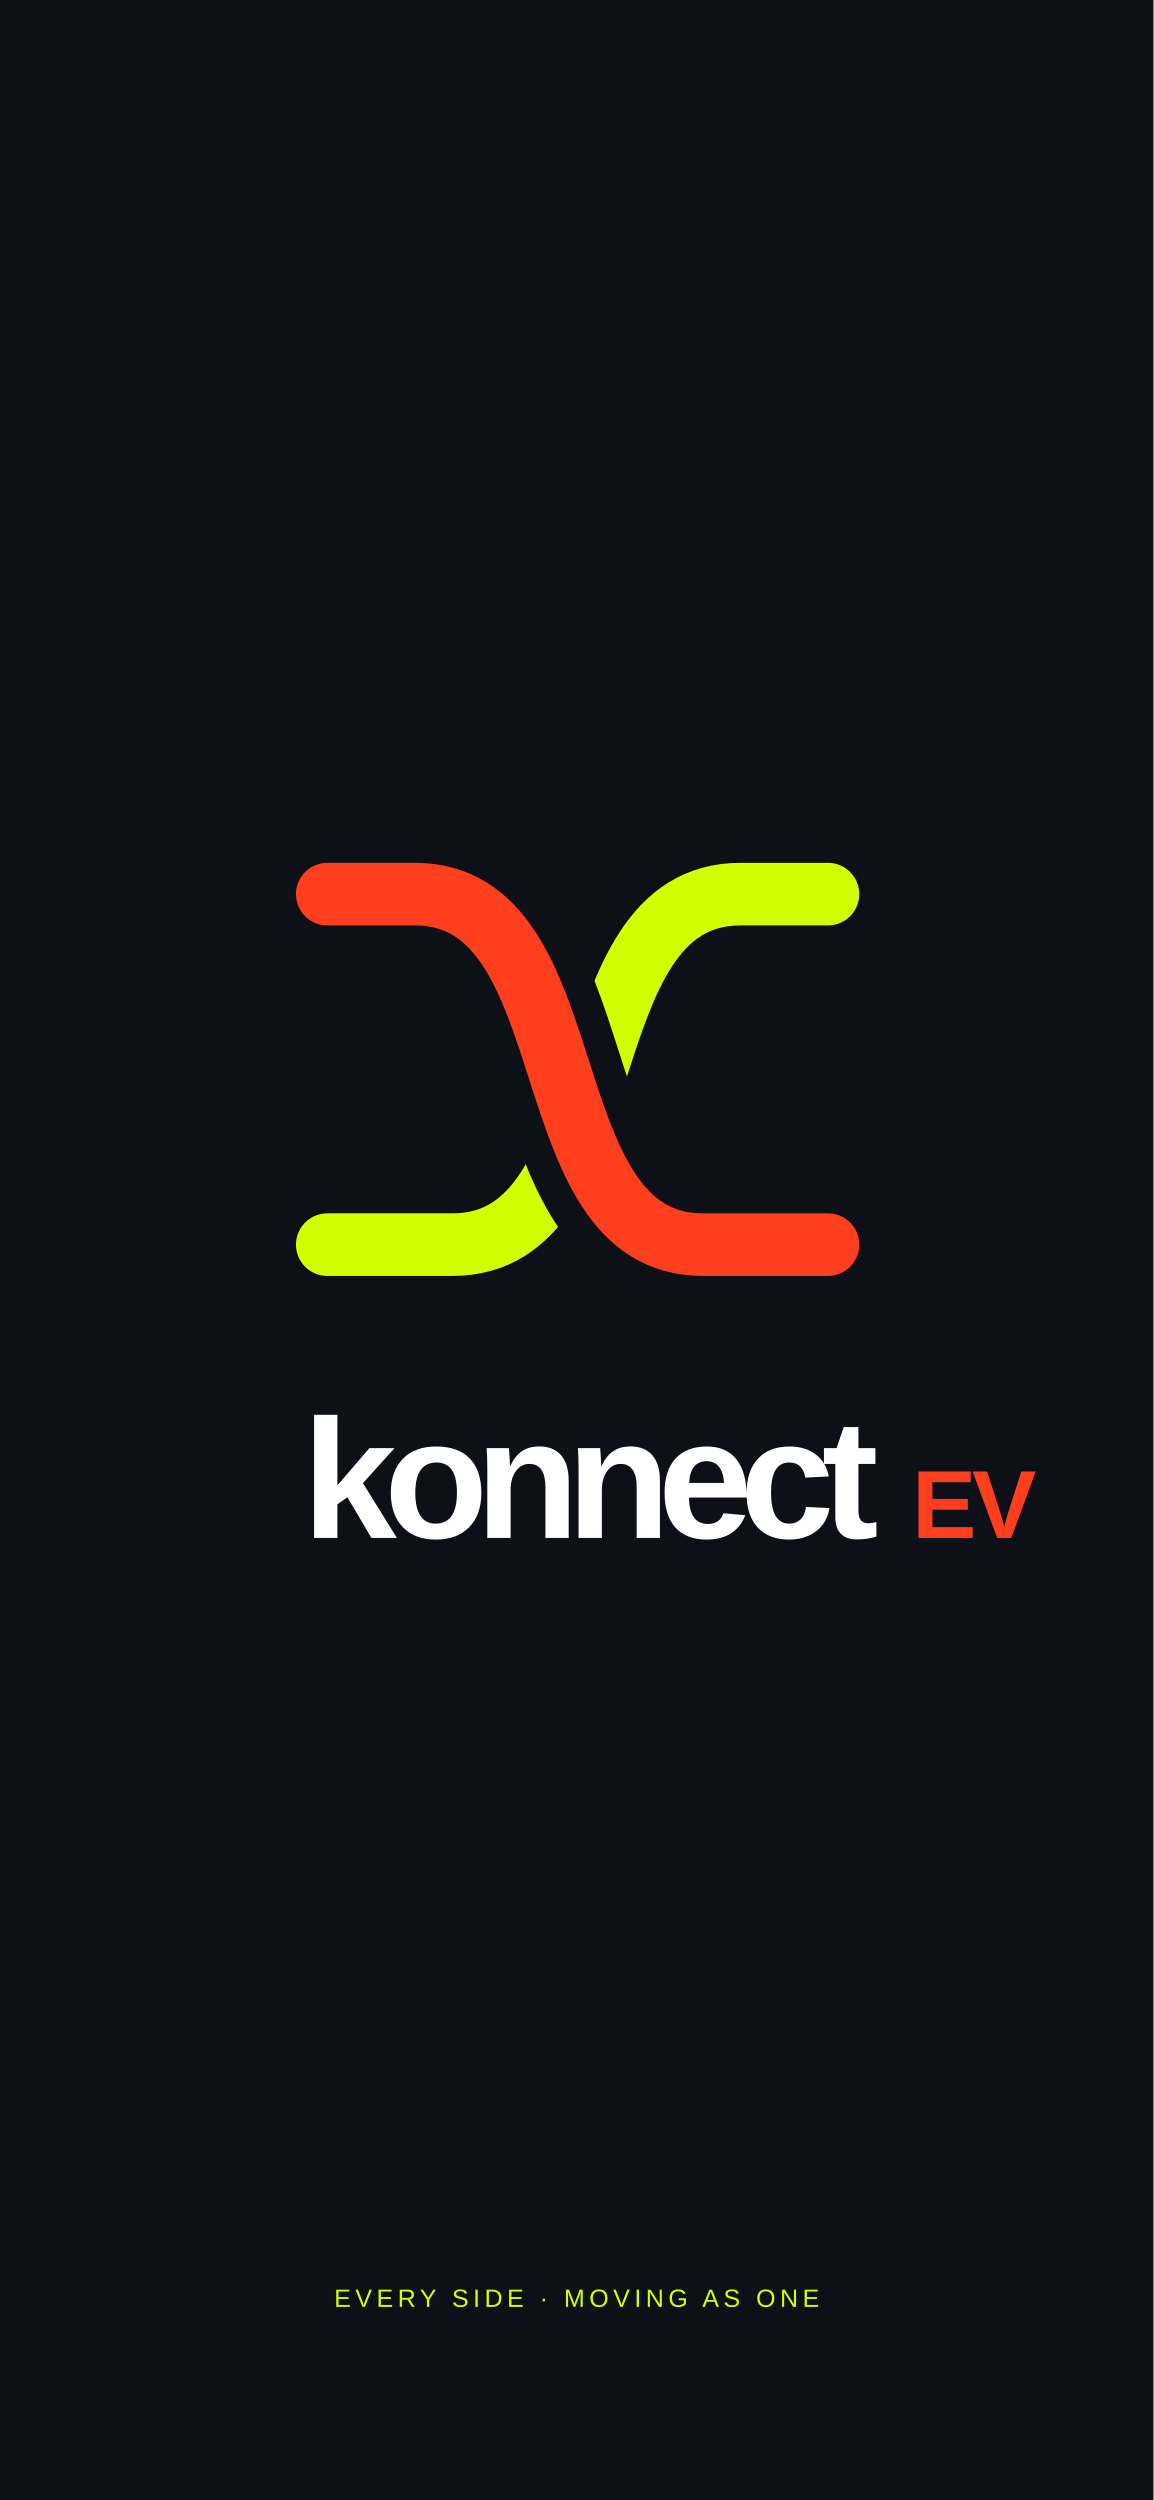
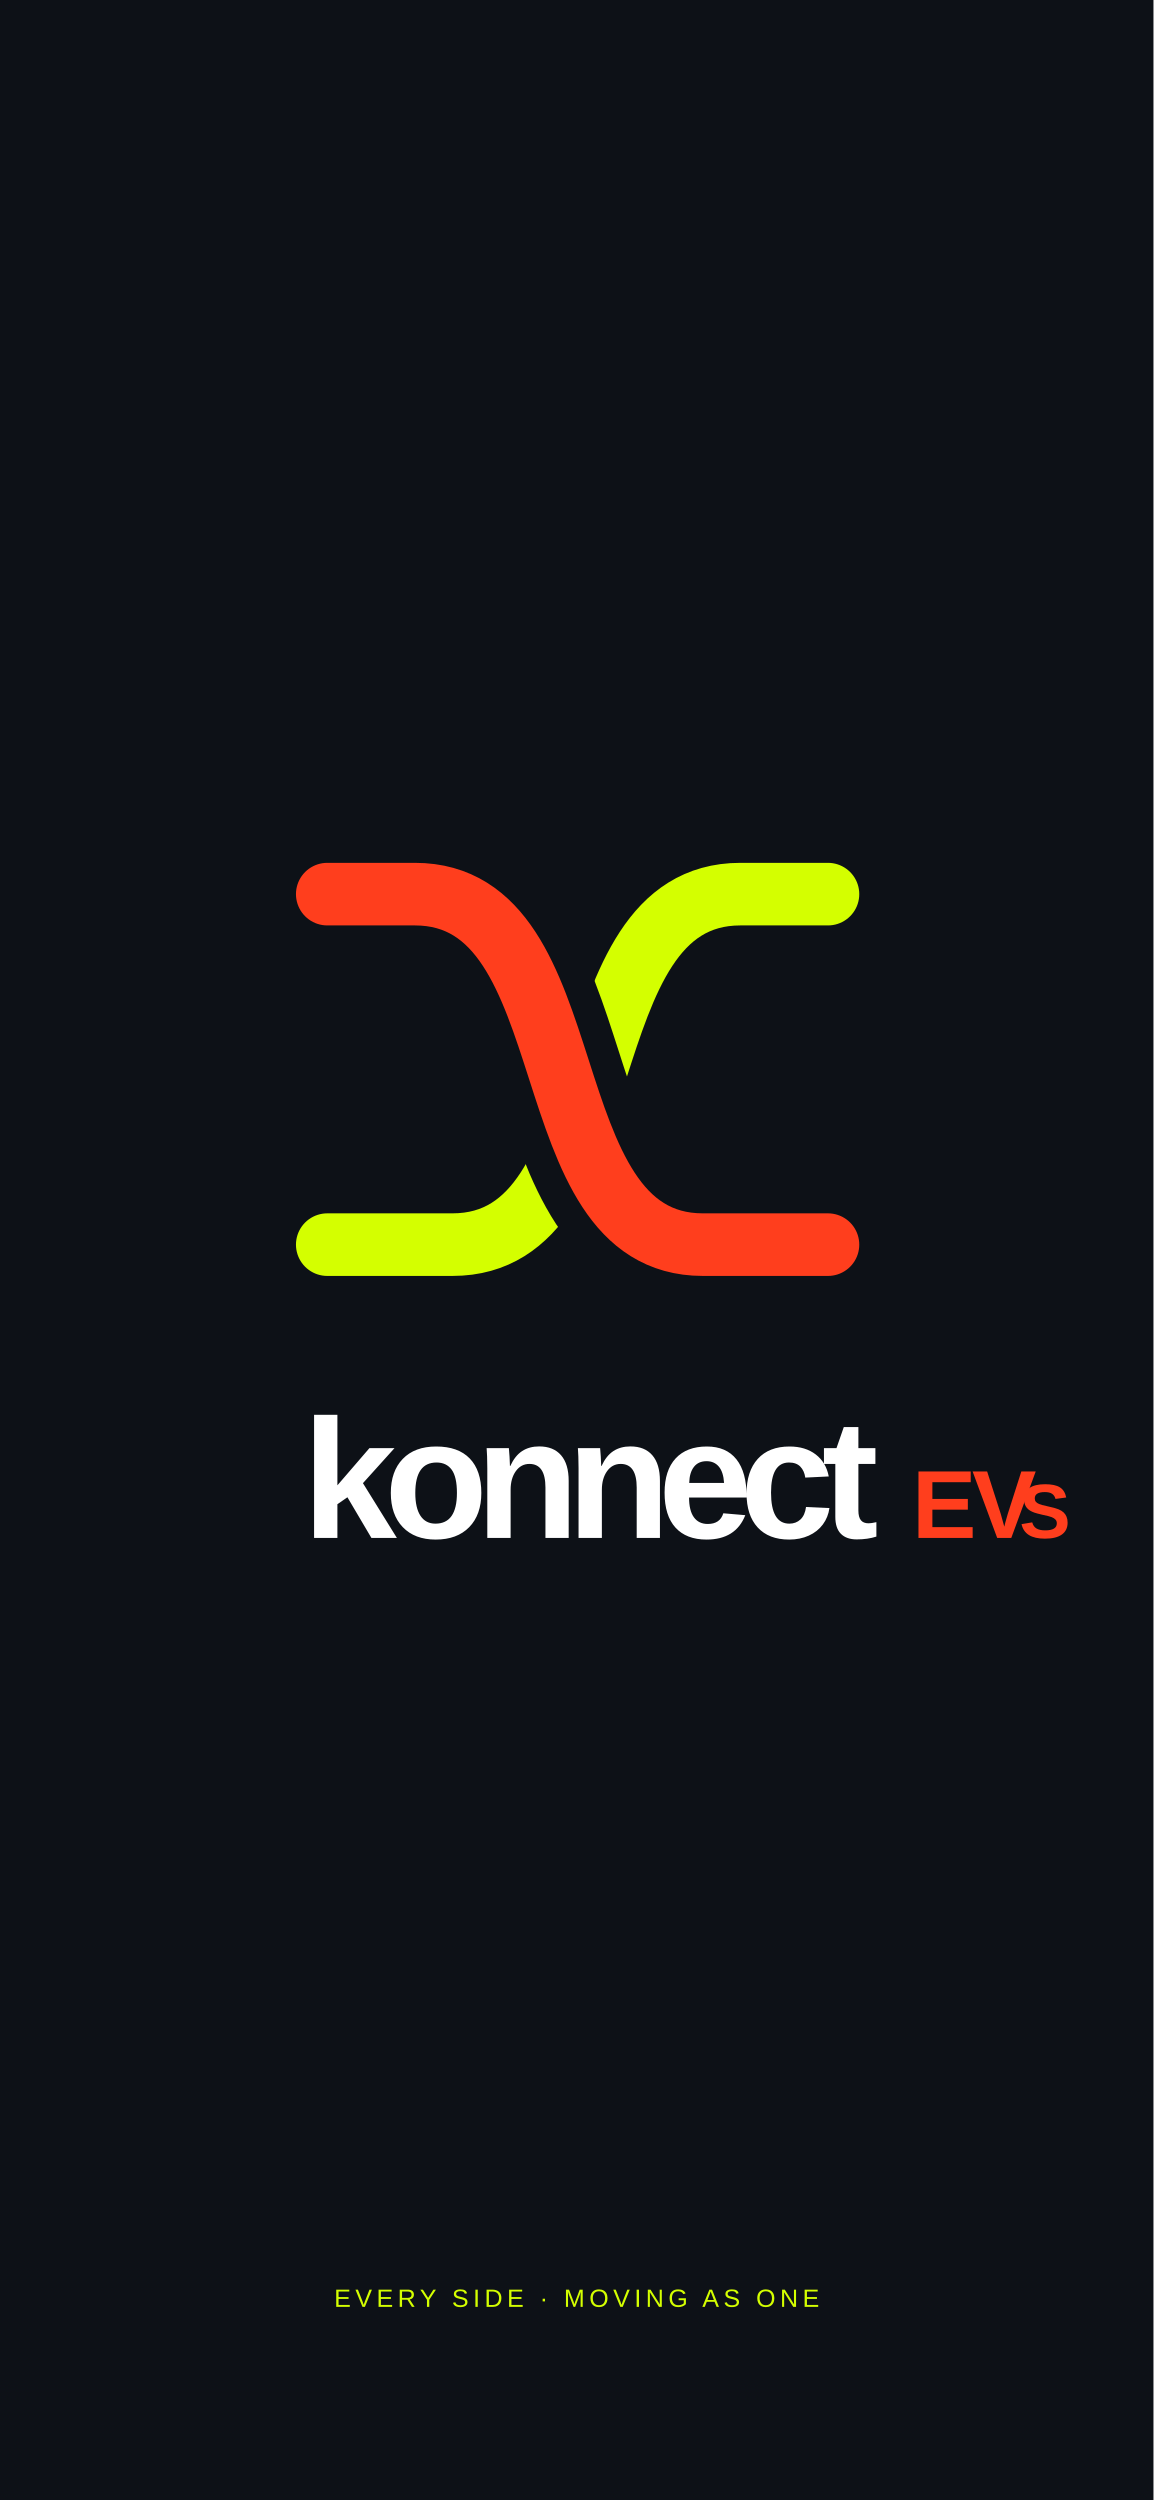
- <svg xmlns="http://www.w3.org/2000/svg" viewBox="0 0 1290 2796" role="img" aria-label="konnectEV mobile splash screen">
+ <svg xmlns="http://www.w3.org/2000/svg" viewBox="0 0 1290 2796" role="img" aria-label="konnectEVS mobile splash screen">
  <g id="Background">
    <rect width="1290" height="2796" fill="#0D1117" />
  </g>
  <g transform="translate(310 860) scale(7)">
    <defs>
      <mask id="weave-cut" maskUnits="userSpaceOnUse" x="0" y="0" width="96" height="96">
        <rect width="96" height="96" fill="#fff" />
        <path d="M8 20h14c28 0 18 56 46 56h20" stroke="#000" stroke-width="20" stroke-linecap="round" />
      </mask>
    </defs>
    <g id="Symbol">
      <g id="Lime-paths">
        <path d="M8 76h20c28 0 18-56 46-56h14" fill="none" stroke="#D4FF00" stroke-width="10" stroke-linecap="round" mask="url(#weave-cut)" />
      </g>
      <g id="Coral-paths">
        <path d="M8 20h14c28 0 18 56 46 56h20" fill="none" stroke="#FF3E1D" stroke-width="10" stroke-linecap="round" />
      </g>
    </g>
  </g>
  <g id="Wordmark" font-family="Space Grotesk, Arial, sans-serif" font-weight="700">
    <g id="konnect-wordmark">
      <text x="338" y="1720" fill="#FFFFFF" font-size="190" letter-spacing="-14">konnect</text>
    </g>
    <g id="EV-wordmark">
      <text x="1020" y="1720" fill="#FF3E1D" font-size="108" letter-spacing="-5">EV</text>
    </g>
+     <g id="S-wordmark">
+       <text x="1140" y="1720" fill="#FF3E1D" font-size="86" letter-spacing="-5">S</text>
+     </g>
  </g>
  <text x="645" y="2580" text-anchor="middle" fill="#D4FF00" font-family="Plus Jakarta Sans, Arial, sans-serif" font-size="28" letter-spacing="5">EVERY SIDE · MOVING AS ONE</text>
</svg>
